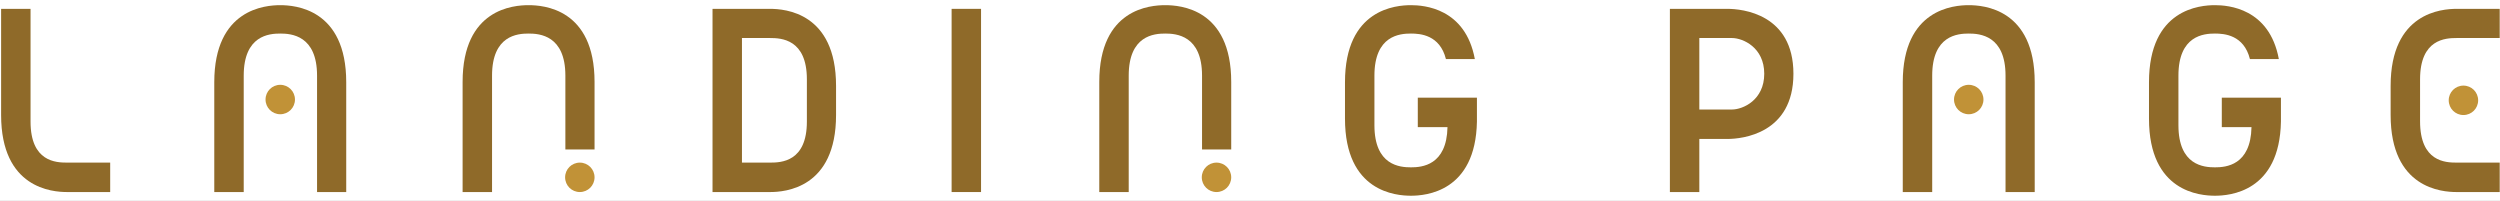
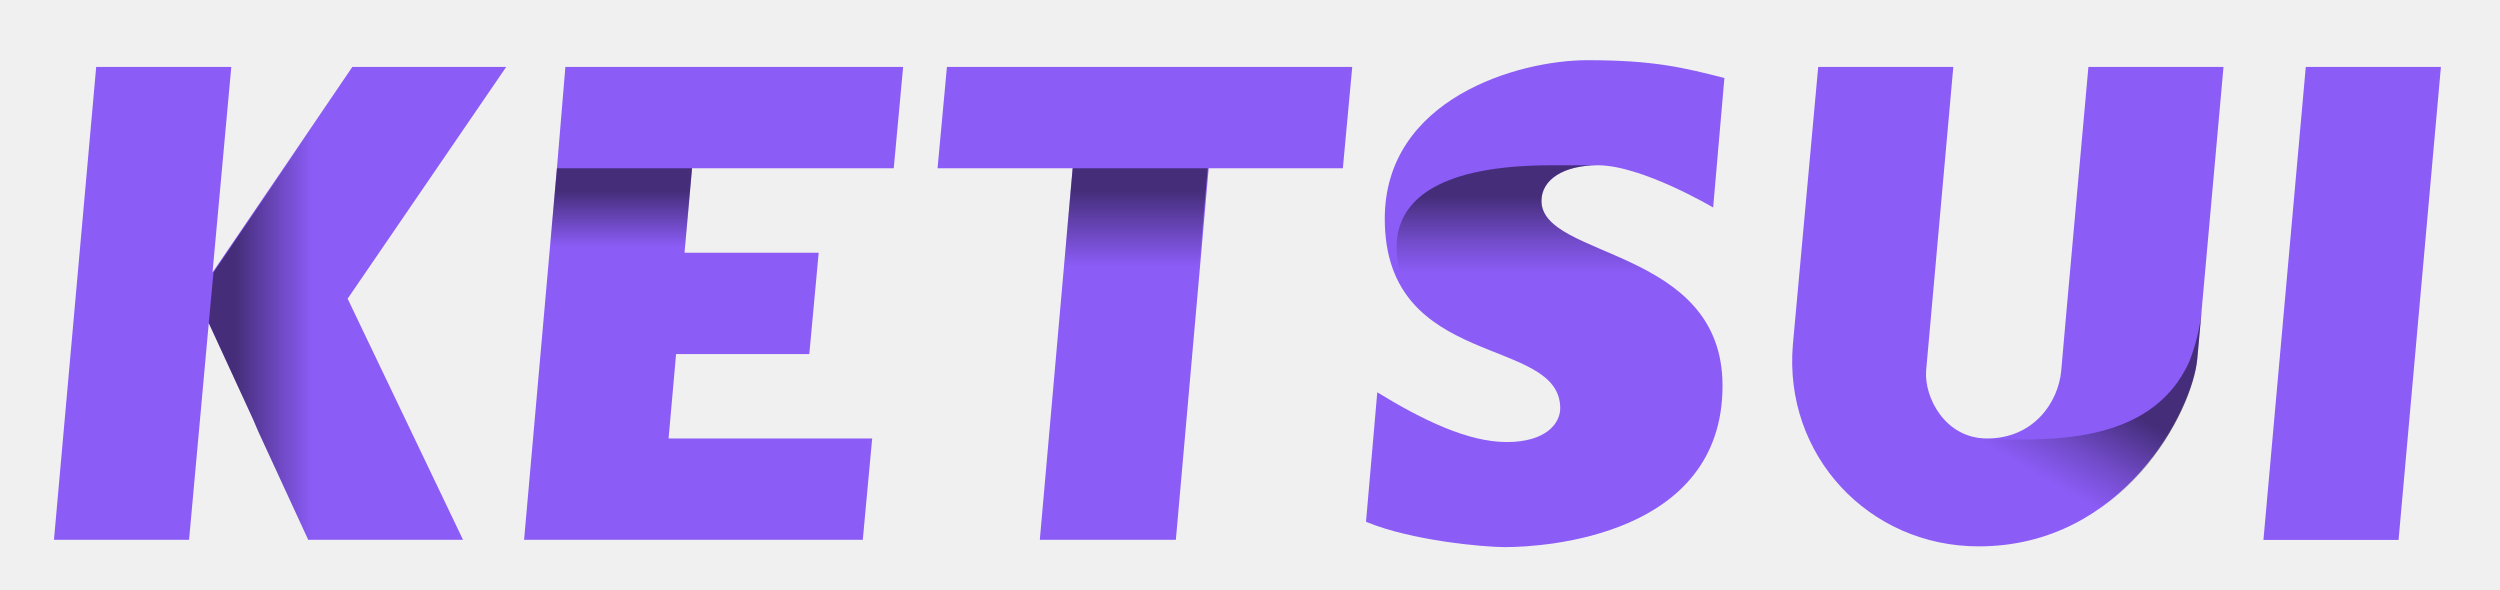
- <svg xmlns="http://www.w3.org/2000/svg" xmlns:xlink="http://www.w3.org/1999/xlink" id="master-artboard" viewBox="0 0 1400 112.006" version="1.1" x="0px" y="0px" style="enable-background:new 0 0 1400 980;" width="1400px" height="112.006px">
-   <rect id="ee-background" x="0" y="0" width="1400" height="112.006" style="fill: white; fill-opacity: 1; pointer-events: none;" />
-   <g transform="matrix(2.462762, 0, 0, 2.462762, -560.7076, -889.4539)">
-     <linearGradient spreadMethod="pad" y2="30%" x2="-10%" y1="120%" x1="30%" id="3d_gradient2-logo-be61906a-4620-43ed-a632-2d5a4271e97c">
-       <stop id="stop175316" stop-opacity="1" stop-color="#ffffff" offset="0%" />
-       <stop id="stop175318" stop-opacity="1" stop-color="#000000" offset="100%" />
-     </linearGradient>
-     <linearGradient gradientTransform="rotate(-30)" spreadMethod="pad" y2="30%" x2="-10%" y1="120%" x1="30%" id="3d_gradient3-logo-be61906a-4620-43ed-a632-2d5a4271e97c">
-       <stop id="stop175321" stop-opacity="1" stop-color="#ffffff" offset="0%" />
-       <stop id="stop175323" stop-opacity="1" stop-color="#cccccc" offset="50%" />
-       <stop id="stop175325" stop-opacity="1" stop-color="#000000" offset="100%" />
-     </linearGradient>
-     <g id="logo-group">
-       <image id="container" x="272" y="144" width="480" height="480" style="display: none;" transform="translate(0 0)" xlink:href="" />
-       <g id="logo-center" transform="translate(0 0)">
-         <image id="icon_container" style="display: none;" x="0" y="0" xlink:href="" />
-         <g id="slogan" style="font-style:normal;font-weight:400;font-size:32px;line-height:1;font-family:Questrial;font-variant-ligatures:none;text-align:center;text-anchor:middle" transform="translate(0 0)" />
-         <g id="title" style="font-style:normal;font-weight:normal;font-size:72px;line-height:1;font-family:'Brandmark Sans 20 Dots Color';font-variant-ligatures:normal;text-align:center;text-anchor:middle" transform="translate(0 0)">
-           <g id="path175344" aria-label="L" transform="translate(0 303.6344) translate(227.927 59.53928) scale(0.83) translate(-295.5854 50.184)">
-             <path class="c1" d="M116.527,126.154H104.718c-4.032,0-18.073-1.008-18.073-21.098V75.966h8.064v30.891 c0,11.017,6.984,11.233,10.009,11.233h11.809C116.527,118.089,116.527,126.154,116.527,126.154z" transform="translate(208.941 -126.1498)" stroke-width="0" stroke-linejoin="miter" stroke-miterlimit="2" fill="#8f6a29" stroke="#8f6a29" style="fill-opacity: 1;" />
-           </g>
-           <g id="path175346" aria-label="A" transform="translate(0 303.6344) translate(276.3991 58.70264) scale(0.83) translate(-328.9856 51.192)">
-             <path class="c1" d="M118.04,96.055v30.099h-7.993V94.255c0-11.017-7.057-11.521-10.081-11.521 s-10.009,0.504-10.009,11.521v31.899h-8.065V96.055c0-20.09,14.041-21.098,18.074-21.098 S118.04,75.966,118.04,96.055z" transform="translate(247.0928 -126.1495)" stroke-width="0" stroke-linejoin="miter" stroke-miterlimit="2" fill="#8f6a29" stroke="#8f6a29" style="fill-opacity: 1;" />
-             <path class="c3" d="M95.934,100.808c0-2.232,1.8-4.032,4.032-4.032s4.032,1.8,4.032,4.032 s-1.8,4.032-4.032,4.032S95.934,103.04,95.934,100.808z" transform="translate(247.0928 -126.1495)" stroke-width="0" stroke-linejoin="miter" stroke-miterlimit="2" fill="#c19237" stroke="#c19237" style="fill-opacity: 1;" />
-           </g>
-           <g id="path175348" aria-label="N" transform="translate(0 303.6344) translate(332.865 58.70264) scale(0.83) translate(-372.0168 51.192)">
-             <path class="c1" d="M118.112,95.983v18.506h-7.993V94.255c0-11.017-7.056-11.521-10.081-11.521 S90.03,83.238,90.03,94.255v31.899h-8.065V95.983c0-20.09,14.041-21.026,18.074-21.026 S118.112,75.894,118.112,95.983z" transform="translate(290.0519 -126.1495)" stroke-width="0" stroke-linejoin="miter" stroke-miterlimit="2" fill="#8f6a29" stroke="#8f6a29" style="fill-opacity: 1;" />
-             <path class="c3" d="M110.047,122.122c0-2.232,1.8-4.032,4.032-4.032s4.032,1.8,4.032,4.032 c0,2.232-1.8,4.032-4.032,4.032S110.047,124.354,110.047,122.122z" transform="translate(290.0519 -126.1495)" stroke-width="0" stroke-linejoin="miter" stroke-miterlimit="2" fill="#c19237" stroke="#c19237" style="fill-opacity: 1;" />
-           </g>
-           <g id="path175350" aria-label="D" transform="translate(0 303.6344) translate(389.6923 59.53928) scale(0.83) translate(-415.4834 50.184)">
-             <path class="c1" d="M117.536,97.064v7.993c0,20.09-14.041,21.098-18.073,21.098H83.693V75.966h15.77 C103.494,75.966,117.536,76.974,117.536,97.064z M99.462,83.959h-7.705v34.131h7.705 c3.024,0,10.081-0.216,10.081-11.233V95.263C109.543,84.246,102.486,83.959,99.462,83.959z" transform="translate(331.7908 -126.1498)" stroke-width="0" stroke-linejoin="miter" stroke-miterlimit="2" fill="#8f6a29" stroke="#8f6a29" style="fill-opacity: 1;" />
-           </g>
-           <g id="path175352" aria-label="I" transform="translate(0 303.6344) translate(444.0573 59.53928) scale(0.83) translate(-455.9834 50.184)">
-             <path class="c1" d="M95.969,75.966h8.065v50.188h-8.065V75.966z" transform="translate(360.0147 -126.1498)" stroke-width="0" stroke-linejoin="miter" stroke-miterlimit="2" fill="#8f6a29" stroke="#8f6a29" style="fill-opacity: 1;" />
-           </g>
-           <g id="path175354" aria-label="N" transform="translate(0 303.6344) translate(477.6352 58.70264) scale(0.83) translate(-471.4387 51.192)">
-             <path class="c1" d="M118.112,95.983v18.506h-7.993V94.255c0-11.017-7.056-11.521-10.081-11.521 S90.03,83.238,90.03,94.255v31.899h-8.065V95.983c0-20.09,14.041-21.026,18.074-21.026 S118.112,75.894,118.112,95.983z" transform="translate(389.4738 -126.1495)" stroke-width="0" stroke-linejoin="miter" stroke-miterlimit="2" fill="#8f6a29" stroke="#8f6a29" style="fill-opacity: 1;" />
-             <path class="c3" d="M110.047,122.122c0-2.232,1.8-4.032,4.032-4.032s4.032,1.8,4.032,4.032 c0,2.232-1.8,4.032-4.032,4.032S110.047,124.354,110.047,122.122z" transform="translate(389.4738 -126.1495)" stroke-width="0" stroke-linejoin="miter" stroke-miterlimit="2" fill="#c19237" stroke="#c19237" style="fill-opacity: 1;" />
-           </g>
-           <g id="path175356" aria-label="G" transform="translate(0 303.6344) translate(533.5063 58.70264) scale(0.83) translate(-513.7533 51.192)">
-             <path class="c1" d="M118.292,106.856c-0.36,19.298-14.113,20.306-18.073,20.306 c-4.032,0-18.074-1.008-18.074-21.098V96.055c0-20.09,14.041-21.098,18.074-21.098 c3.528,0,14.905,0.792,17.498,14.761h-7.921c-1.656-6.625-7.057-6.985-9.577-6.985 c-3.024,0-10.009,0.504-10.009,11.521v13.609c0,11.017,6.984,11.521,10.009,11.521 c2.952,0,9.793-0.504,10.009-11.017h-8.137v-8.065h16.201 C118.292,100.304,118.292,106.856,118.292,106.856z" transform="translate(431.6088 -126.1495)" stroke-width="0" stroke-linejoin="miter" stroke-miterlimit="2" fill="#8f6a29" stroke="#8f6a29" style="fill-opacity: 1;" />
-           </g>
-           <g id="path175358" aria-label="P" transform="translate(0 303.6344) translate(607.3858 59.53928) scale(0.83) translate(-577.7647 50.184)">
-             <path class="c1" d="M118.148,93.751c0,16.417-14.041,17.858-18.074,17.858h-7.705v14.545h-8.064V75.966 h15.769C104.107,75.966,118.148,77.334,118.148,93.751z M110.155,93.751 c0-7.201-5.833-9.793-8.857-9.793h-8.929v19.586h8.929 C104.322,103.544,110.155,100.952,110.155,93.751z" transform="translate(493.4598 -126.1498)" stroke-width="0" stroke-linejoin="miter" stroke-miterlimit="2" fill="#8f6a29" stroke="#8f6a29" style="fill-opacity: 1;" />
-           </g>
-           <g id="path175360" aria-label="A" transform="translate(0 303.6344) translate(660.3389 58.70264) scale(0.83) translate(-616.5637 51.192)">
-             <path class="c1" d="M118.04,96.055v30.099h-7.993V94.255c0-11.017-7.057-11.521-10.081-11.521 s-10.009,0.504-10.009,11.521v31.899h-8.065V96.055c0-20.09,14.041-21.098,18.074-21.098 S118.04,75.966,118.04,96.055z" transform="translate(534.6709 -126.1495)" stroke-width="0" stroke-linejoin="miter" stroke-miterlimit="2" fill="#8f6a29" stroke="#8f6a29" style="fill-opacity: 1;" />
-             <path class="c3" d="M95.934,100.808c0-2.232,1.8-4.032,4.032-4.032s4.032,1.8,4.032,4.032 s-1.8,4.032-4.032,4.032S95.934,103.04,95.934,100.808z" transform="translate(534.6709 -126.1495)" stroke-width="0" stroke-linejoin="miter" stroke-miterlimit="2" fill="#c19237" stroke="#c19237" style="fill-opacity: 1;" />
-           </g>
-           <g id="path175362" aria-label="G" transform="translate(0 303.6344) translate(716.3268 58.70264) scale(0.83) translate(-659.0189 51.192)">
-             <path class="c1" d="M118.292,106.856c-0.36,19.298-14.113,20.306-18.073,20.306 c-4.032,0-18.074-1.008-18.074-21.098V96.055c0-20.09,14.041-21.098,18.074-21.098 c3.528,0,14.905,0.792,17.498,14.761h-7.921c-1.656-6.625-7.057-6.985-9.577-6.985 c-3.024,0-10.009,0.504-10.009,11.521v13.609c0,11.017,6.984,11.521,10.009,11.521 c2.952,0,9.793-0.504,10.009-11.017h-8.137v-8.065h16.201 C118.292,100.304,118.292,106.856,118.292,106.856z" transform="translate(576.8744 -126.1495)" stroke-width="0" stroke-linejoin="miter" stroke-miterlimit="2" fill="#8f6a29" stroke="#8f6a29" style="fill-opacity: 1;" />
-           </g>
-           <g id="path175364" aria-label="E" transform="translate(0 303.6344) translate(771.2726 59.53928) scale(0.83) translate(-700.2187 50.184)">
-             <path class="c1" d="M103.638,83.959c-3.024,0-10.009,0.288-10.009,11.305v11.521 c0,11.089,6.985,11.305,10.009,11.305h11.809v8.065h-11.809c-4.032,0-18.074-1.008-18.074-21.098V97.064 c0-20.09,14.041-21.098,18.074-21.098h11.809v7.993H103.638z" transform="translate(614.6541 -126.1498)" stroke-width="0" stroke-linejoin="miter" stroke-miterlimit="2" fill="#8f6a29" stroke="#8f6a29" style="fill-opacity: 1;" />
-             <path class="c3" d="M101.478,101.024c0-2.232,1.8-4.032,4.032-4.032s4.032,1.8,4.032,4.032 s-1.8,4.032-4.032,4.032S101.478,103.256,101.478,101.024z" transform="translate(614.6541 -126.1498)" stroke-width="0" stroke-linejoin="miter" stroke-miterlimit="2" fill="#c19237" stroke="#c19237" style="fill-opacity: 1;" />
-           </g>
+ <svg xmlns="http://www.w3.org/2000/svg" xmlns:xlink="http://www.w3.org/1999/xlink" id="svg13277" viewBox="290 330 445 105" height="105px" width="445px" version="1.1">
+   <defs id="defs13281" />
+   <linearGradient spreadMethod="pad" y2="30%" x2="-10%" y1="120%" x1="30%" id="3d_gradient2-logo-66425659-575b-48e9-9698-f19d69899644">
+     <stop id="stop13258" stop-opacity="1" stop-color="#ffffff" offset="0%" />
+     <stop id="stop13260" stop-opacity="1" stop-color="#000000" offset="100%" />
+   </linearGradient>
+   <linearGradient gradientTransform="rotate(-30)" spreadMethod="pad" y2="30%" x2="-10%" y1="120%" x1="30%" id="3d_gradient3-logo-66425659-575b-48e9-9698-f19d69899644">
+     <stop id="stop13263" stop-opacity="1" stop-color="#ffffff" offset="0%" />
+     <stop id="stop13265" stop-opacity="1" stop-color="#cccccc" offset="50%" />
+     <stop id="stop13267" stop-opacity="1" stop-color="#000000" offset="100%" />
+   </linearGradient>
+   <g id="logo-group">
+     <image xlink:href="" id="container" x="272" y="144" width="480" height="480" style="display: none;" transform="translate(0 0)" />
+     <g id="logo-center" transform="translate(5.684341886080802e-14 0)">
+       <image xlink:href="" id="icon_container" style="display: none;" x="0" y="0" />
+       <g id="slogan" style="font-style:normal;font-weight:300;font-size:32px;line-height:1;font-family:'Fira Sans Condensed';font-variant-ligatures:none;text-align:center;text-anchor:middle" transform="translate(0 0)" />
+       <g id="title" style="font-style:normal;font-weight:normal;font-size:72px;line-height:1;font-family:'Brandmark Sans 16 Color Shadow';font-variant-ligatures:normal;text-align:center;text-anchor:middle" transform="translate(0 0)">
+         <g id="path13286" aria-label="K" transform="translate(0 324.964) translate(299.6061 16.952) scale(1.67) translate(-392.2814 50.4)">
+           <path class="c1" d="M124.1,74.8l-16.9,24.7l12.3,25.7H103l-5.3-11.5l-0.6-1.4l-4.7-10.2l-2.1,23.1H75.9l4.5-50.4h14.4l-2,21.9 l7.7-11.3l7.2-10.6C107.7,74.8,124.1,74.8,124.1,74.8z" transform="translate(316.3814 -125.2)" stroke-width="0" stroke-linejoin="miter" stroke-miterlimit="2" fill="#8b5cf6" stroke="#8b5cf6" />
+           <linearGradient id="a627fed4-6bed-4458-adb1-c7e4d45174a2" gradientUnits="userSpaceOnUse" x1="92.325" y1="-496" x2="124.125" y2="-496" gradientTransform="matrix(1 0 0 -1 0 -396)">
+             <stop offset="0.091" style="stop-color:#000000;stop-opacity:0.8" />
+             <stop offset="0.349" style="stop-color:#000000;stop-opacity:0" />
+           </linearGradient>
+           <path class="highlight" fill="url(#a627fed4-6bed-4458-adb1-c7e4d45174a2)" d="M107.3,99.5l12.3,25.7H103l-5.3-11.5l-0.6-1.4l-4.7-10.2l0.5-5.4l7.7-11.3l7.2-10.6h16.4L107.3,99.5 z" transform="translate(316.3814 -125.2)" stroke-width="0" stroke-linejoin="miter" stroke-miterlimit="2" opacity="0.63" />
        </g>
-         <image id="icon" style="display: none;" x="0" y="0" xlink:href="" />
+         <g id="path13288" aria-label="E" transform="translate(0 324.964) translate(383.2887 16.952) scale(1.67) translate(-439.3908 50.4)">
+           <path class="c1" d="M98.7,74.8h21.5l-1,10.8H97.7l-0.8,9h14.3l-1,10.8H96l-0.8,9h21.7l-1,10.8H94.2l0,0H79.8l3.5-39.6l0.9-10.8 l0,0L98.7,74.8L98.7,74.8z" transform="translate(359.5908 -125.2)" stroke-width="0" stroke-linejoin="miter" stroke-miterlimit="2" fill="#8b5cf6" stroke="#8b5cf6" />
+           <linearGradient id="41f42f5d-fbec-4a9f-9648-80a8ef8af6ac" gradientUnits="userSpaceOnUse" x1="88.75" y1="-481.6" x2="88.75" y2="-521.2" gradientTransform="matrix(1 0 0 -1 0 -396)">
+             <stop offset="0.061" style="stop-color:#000000;stop-opacity:0.8" />
+             <stop offset="0.212" style="stop-color:#000000;stop-opacity:0" />
+           </linearGradient>
+           <path class="highlight" fill="url(#41f42f5d-fbec-4a9f-9648-80a8ef8af6ac)" d="M83.3,85.6h14.4l-3.5,39.6H79.8L83.3,85.6z" transform="translate(359.5908 -125.2)" stroke-width="0" stroke-linejoin="miter" stroke-miterlimit="2" opacity="0.63" />
+         </g>
+         <g id="path13290" aria-label="T" transform="translate(0 324.964) translate(456.8844 16.952) scale(1.67) translate(-480.4601 50.4)">
+           <path class="c1" d="M107.7,74.8h14.4l-1,10.8h-14.3l-3.5,39.6H88.8l3.5-39.6H77.9l1-10.8h14.4H107.7z" transform="translate(402.5601 -125.2)" stroke-width="0" stroke-linejoin="miter" stroke-miterlimit="2" fill="#8b5cf6" stroke="#8b5cf6" />
+           <linearGradient id="55916da6-72ba-4a79-bd75-f6555daaa36f" gradientUnits="userSpaceOnUse" x1="97.75" y1="-481.6" x2="97.75" y2="-521.2" gradientTransform="matrix(1 0 0 -1 0 -396)">
+             <stop offset="0.061" style="stop-color:#000000;stop-opacity:0.8" />
+             <stop offset="0.264" style="stop-color:#000000;stop-opacity:0" />
+           </linearGradient>
+           <path class="highlight" fill="url(#55916da6-72ba-4a79-bd75-f6555daaa36f)" d="M92.3,85.6h14.4l-3.5,39.6H88.8L92.3,85.6z" transform="translate(402.5601 -125.2)" stroke-width="0" stroke-linejoin="miter" stroke-miterlimit="2" opacity="0.63" />
+         </g>
+         <g id="path13292" aria-label="S" transform="translate(0 324.964) translate(533.1497 15.7496) scale(1.67) translate(-523.1279 51.12)">
+           <path class="c1" d="M99.6,89.1c0,6.2,19.3,4.9,19.3,19.7c0,16-18.9,17.2-23.2,17.2c-2.3,0-10-0.7-14.8-2.7l1.2-13.8 c4.9,3,9.7,5.3,13.8,5.3c4.2,0,5.7-2,5.7-3.6c0-7.8-18.7-4-18.7-20.2c0-12.8,14.2-16.9,21.6-16.9c7.1,0,10.3,0.8,14.6,1.9 l-1.2,13.8c0,0-7.6-4.5-12.3-4.5C102,85.3,99.6,86.8,99.6,89.1z" transform="translate(442.2279 -125.22)" stroke-width="0" stroke-linejoin="miter" stroke-miterlimit="2" fill="#8b5cf6" stroke="#8b5cf6" />
+           <linearGradient id="6b4b4fe8-0718-4d63-8a89-6717968fc00c" gradientUnits="userSpaceOnUse" x1="99.931" y1="-481.3" x2="99.931" y2="-496.15" gradientTransform="matrix(1 0 0 -1 0 -396)">
+             <stop offset="0.223" style="stop-color:#000000;stop-opacity:0.8" />
+             <stop offset="0.54" style="stop-color:#000000;stop-opacity:0.292" />
+             <stop offset="0.768" style="stop-color:#000000;stop-opacity:0" />
+           </linearGradient>
+           <path class="highlight" fill="url(#6b4b4fe8-0718-4d63-8a89-6717968fc00c)" d="M115.7,100.1H86c0,0-9.5-14.8,14.7-14.8h4.9c-3.6,0-6,1.5-6,3.8C99.6,93.7,110.2,94.2,115.7,100.1z" transform="translate(442.2279 -125.22)" stroke-width="0" stroke-linejoin="miter" stroke-miterlimit="2" opacity="0.63" />
+         </g>
+         <g id="path13294" aria-label="U" transform="translate(0 324.964) translate(609.0054 16.952) scale(1.67) translate(-565.5505 50.4)">
+           <path class="c1" d="M108.6,74.4H123l-2.3,25.6l-0.5,5.5c-0.5,5.4-7.8,20-23.3,20c-11.7,0-20.8-9.7-19.8-21.5l0,0l2.7-29.6h14.4 l-2.9,32.4l0,0c-0.2,2.8,2,7.2,6.5,7.2c5,0,7.6-3.9,7.9-7.2l0.6-6.8L108.6,74.4z" transform="translate(488.5257 -124.8)" stroke-width="0" stroke-linejoin="miter" stroke-miterlimit="2" fill="#8b5cf6" stroke="#8b5cf6" />
+           <linearGradient id="47498a1a-2366-4777-a569-ddc10848f7f2" gradientUnits="userSpaceOnUse" x1="116.373" y1="-493.602" x2="99.381" y2="-523.033" gradientTransform="matrix(1 0 0 -1 0 -396)">
+             <stop offset="0.396" style="stop-color:#000000;stop-opacity:0.8" />
+             <stop offset="0.578" style="stop-color:#000000;stop-opacity:0.292" />
+             <stop offset="0.709" style="stop-color:#000000;stop-opacity:0" />
+           </linearGradient>
+           <path class="highlight" fill="url(#47498a1a-2366-4777-a569-ddc10848f7f2)" d="M120.7,100.1l-0.5,5.5c-0.5,5.4-7.8,20-23.3,20l0,0V114c0.3,0,0.6,0.1,0.9,0.1 c5.9,0,17.5,0.9,21.6-8.4C120,104.1,120.5,102.3,120.7,100.1z" transform="translate(488.5257 -124.8)" stroke-width="0" stroke-linejoin="miter" stroke-miterlimit="2" opacity="0.63" />
+         </g>
+         <g id="path13296" aria-label="I" transform="translate(0 324.964) translate(692.8911 16.952) scale(1.67) translate(-612.7814 50.4)">
+           <path class="c1" d="M95.055,74.793h14.403l-4.514,50.414H90.542L95.055,74.793z" transform="translate(522.2398 -125.1931)" stroke-width="0" stroke-linejoin="miter" stroke-miterlimit="2" fill="#8b5cf6" stroke="#8b5cf6" />
+         </g>
      </g>
+       <image xlink:href="" id="icon" style="display: none;" x="0" y="0" />
    </g>
  </g>
</svg>
